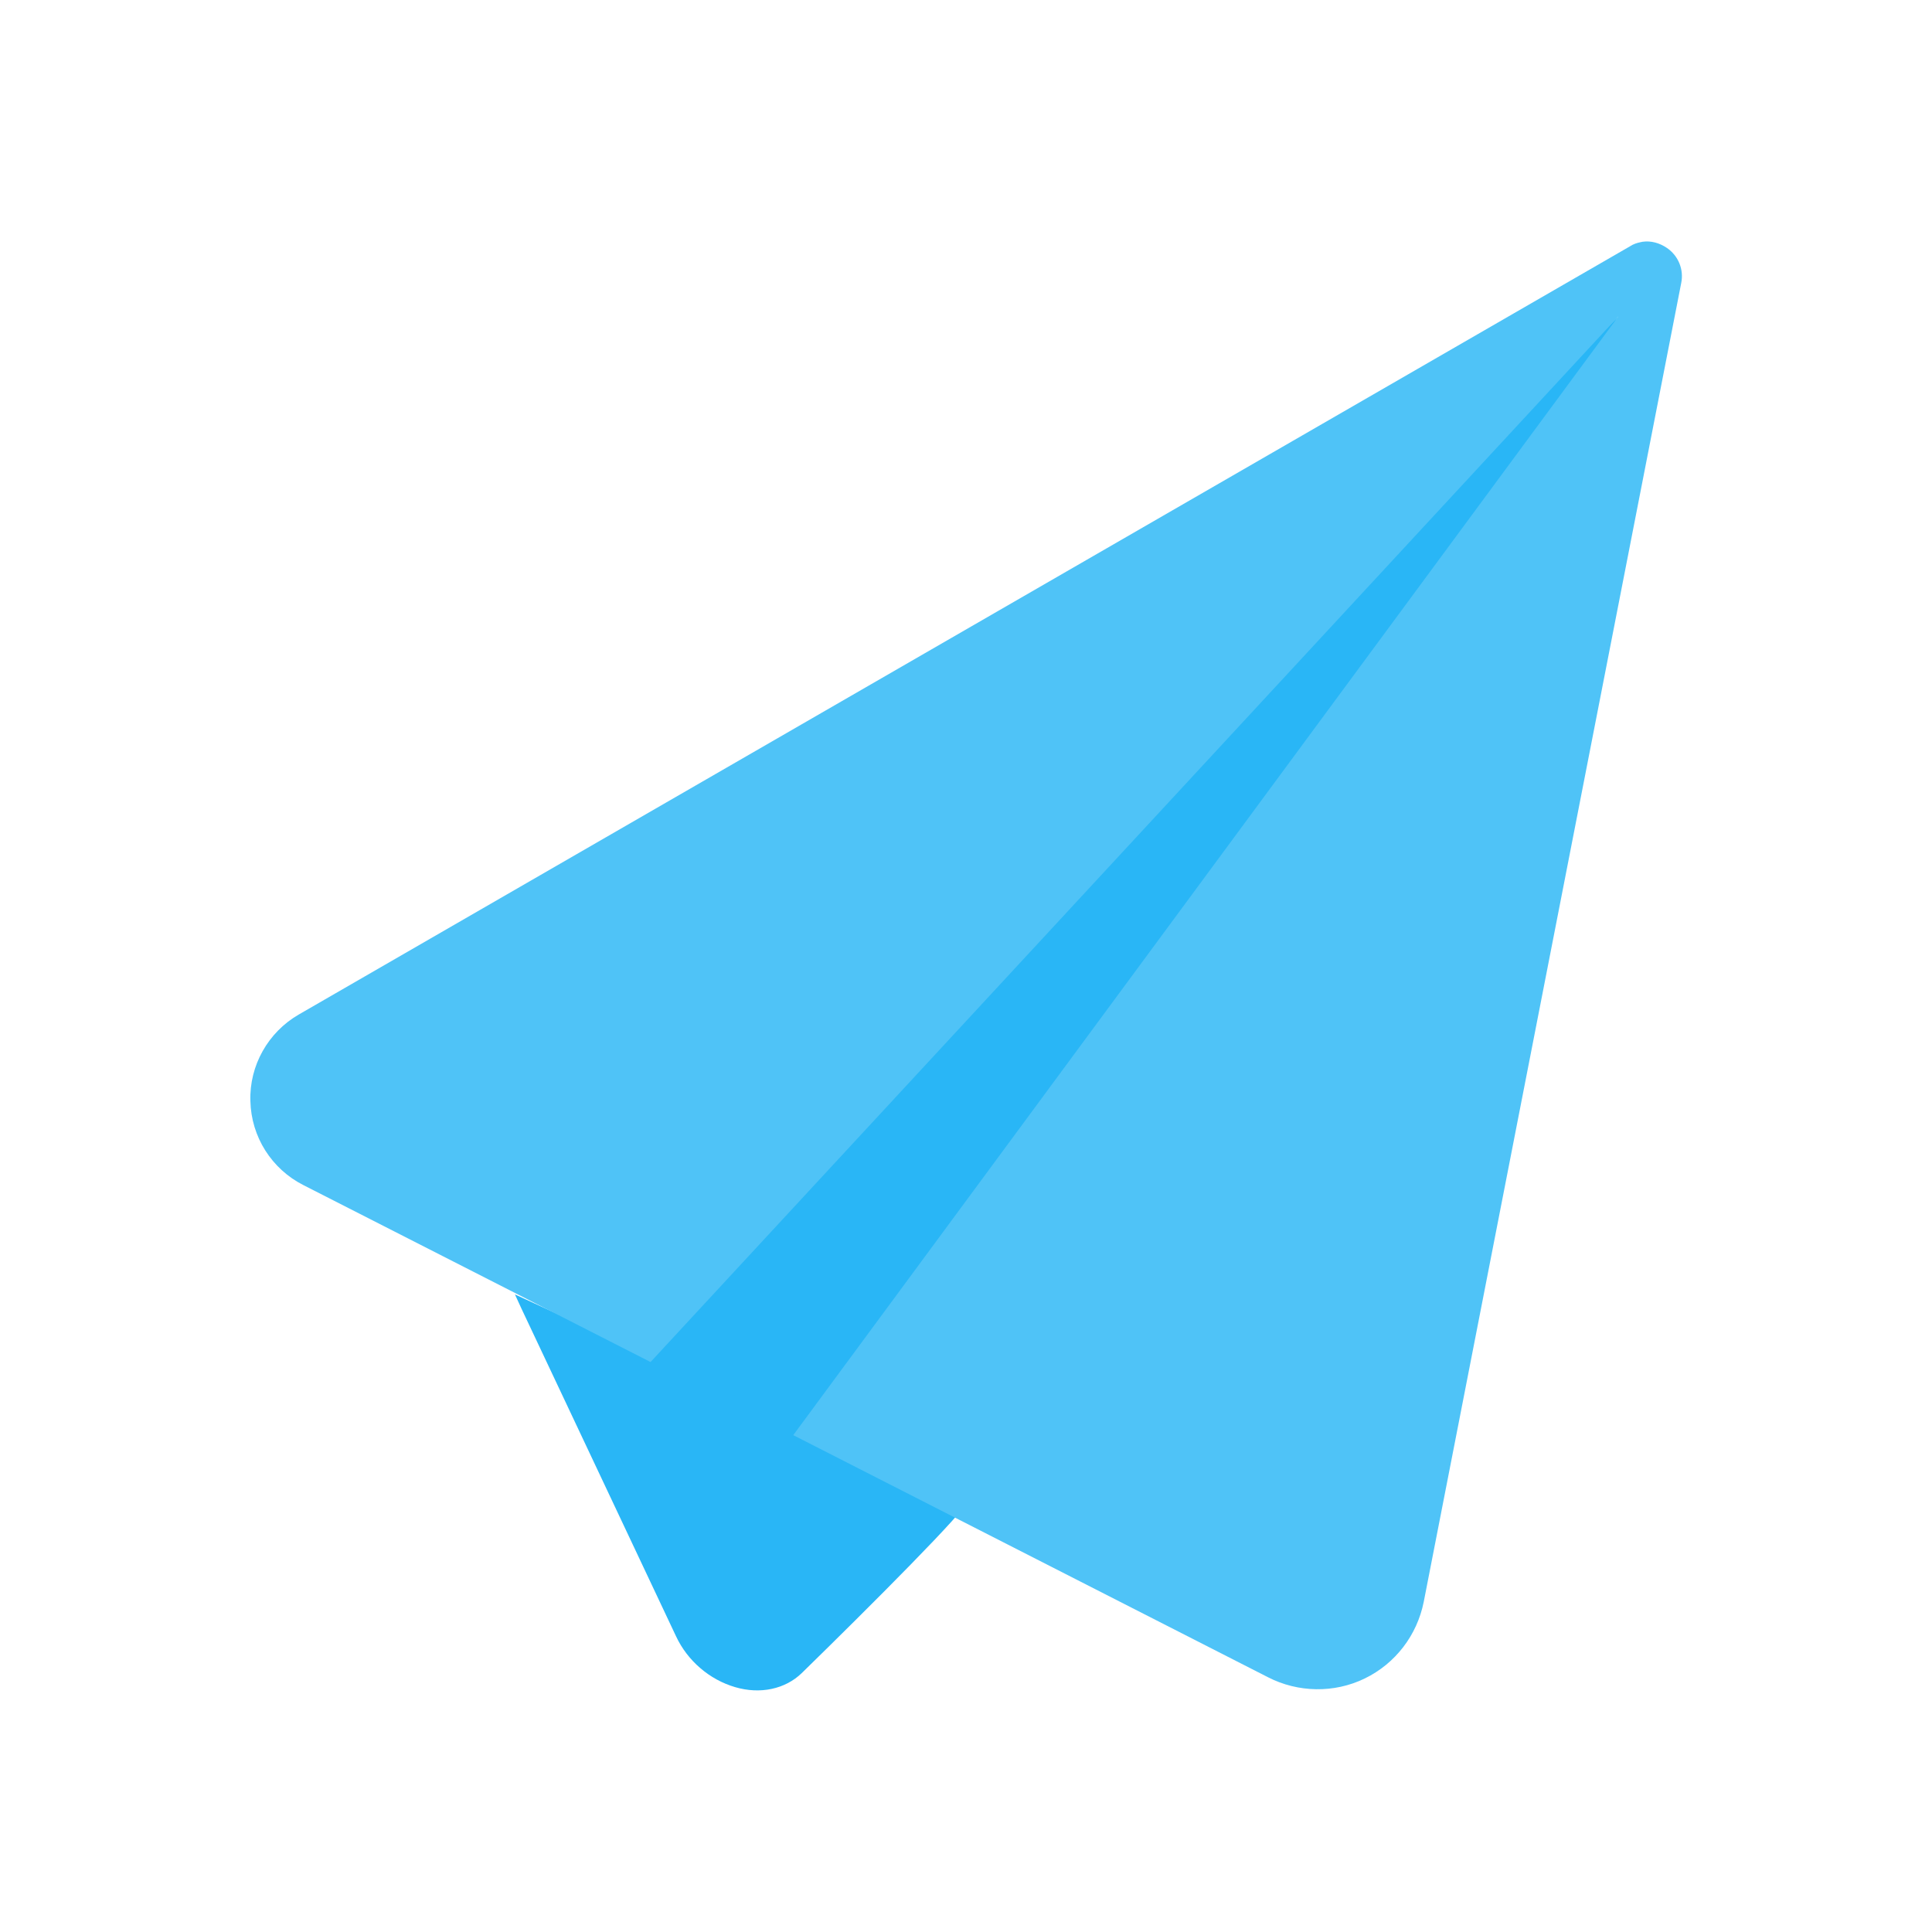
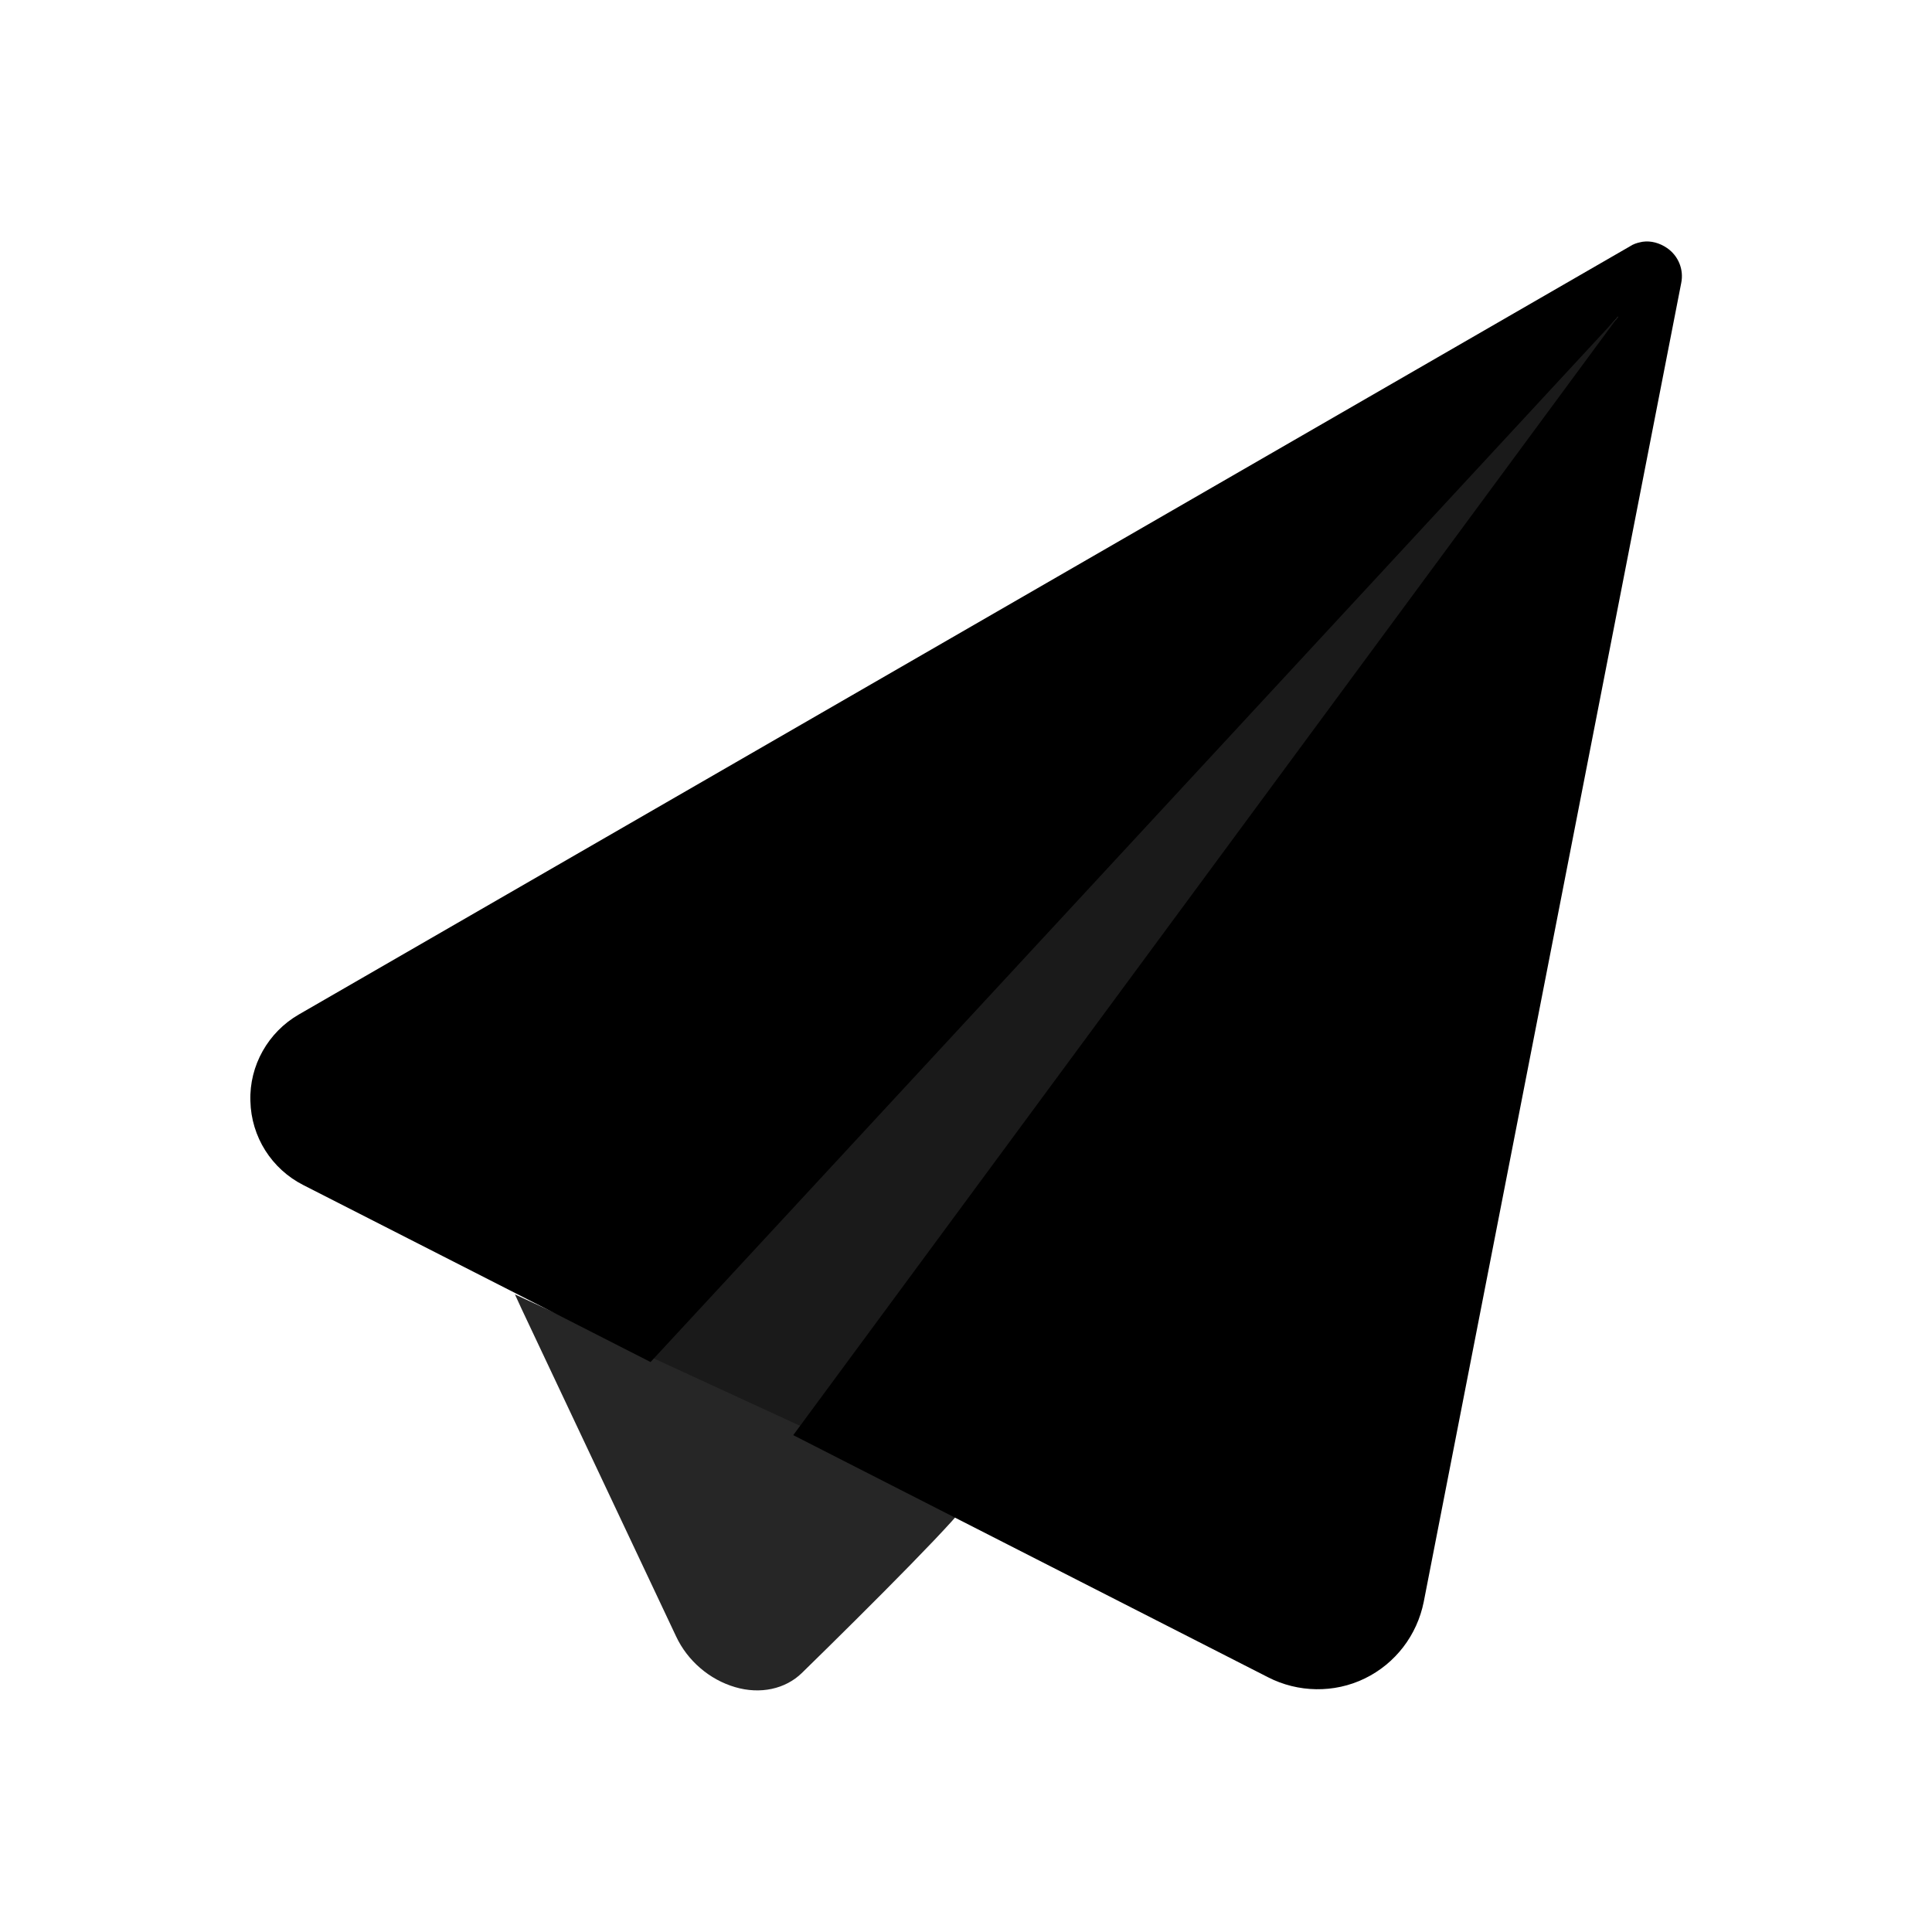
<svg xmlns="http://www.w3.org/2000/svg" class="svg-icon" style="width: 1em; height: 1em;vertical-align: middle;fill: currentColor;overflow: hidden;" viewBox="0 0 1024 1024" version="1.1">
-   <path d="M512.104 743.78L857.743 167.715 313.971 706.279l39.793 90.212z" fill="#29B6F6" />
-   <path d="M272.928 686.07l3.542 7.709 81.878 173.549c6.042 12.917 17.709 22.918 31.251 26.876 13.334 3.958 26.668 1.042 35.418-7.5 35.21-34.376 89.17-88.337 87.087-90.42L272.928 686.07z" fill="#29B6F6" />
-   <path d="M158.34 537.73c-16.251 9.375-26.251 27.084-25.626 45.835 0.417 18.959 11.25 36.043 28.126 44.585l183.966 93.754 512.938-554.189-437.309 592.941 251.677 128.339c15.834 8.125 35.001 8.542 51.252 0.625 16.251-7.917 27.709-22.918 31.251-40.627L891.078 150.006c1.458-7.084-1.458-14.376-7.5-18.542-3.958-2.708-8.542-3.958-12.917-3.333l-1.042 0.208c-2.083 0.417-3.958 1.042-5.834 2.292L158.34 537.73z" fill="#4FC3F7" />
+   <path d="M512.104 743.78L857.743 167.715 313.971 706.279l39.793 90.212z" fill="#1A1A1A" />
+   <path d="M272.928 686.07l3.542 7.709 81.878 173.549c6.042 12.917 17.709 22.918 31.251 26.876 13.334 3.958 26.668 1.042 35.418-7.5 35.21-34.376 89.17-88.337 87.087-90.42L272.928 686.07z" fill="#262626" />
+   <path d="M158.34 537.73c-16.251 9.375-26.251 27.084-25.626 45.835 0.417 18.959 11.25 36.043 28.126 44.585l183.966 93.754 512.938-554.189-437.309 592.941 251.677 128.339c15.834 8.125 35.001 8.542 51.252 0.625 16.251-7.917 27.709-22.918 31.251-40.627L891.078 150.006c1.458-7.084-1.458-14.376-7.5-18.542-3.958-2.708-8.542-3.958-12.917-3.333l-1.042 0.208c-2.083 0.417-3.958 1.042-5.834 2.292L158.34 537.73z" fill="#000000" />
</svg>
